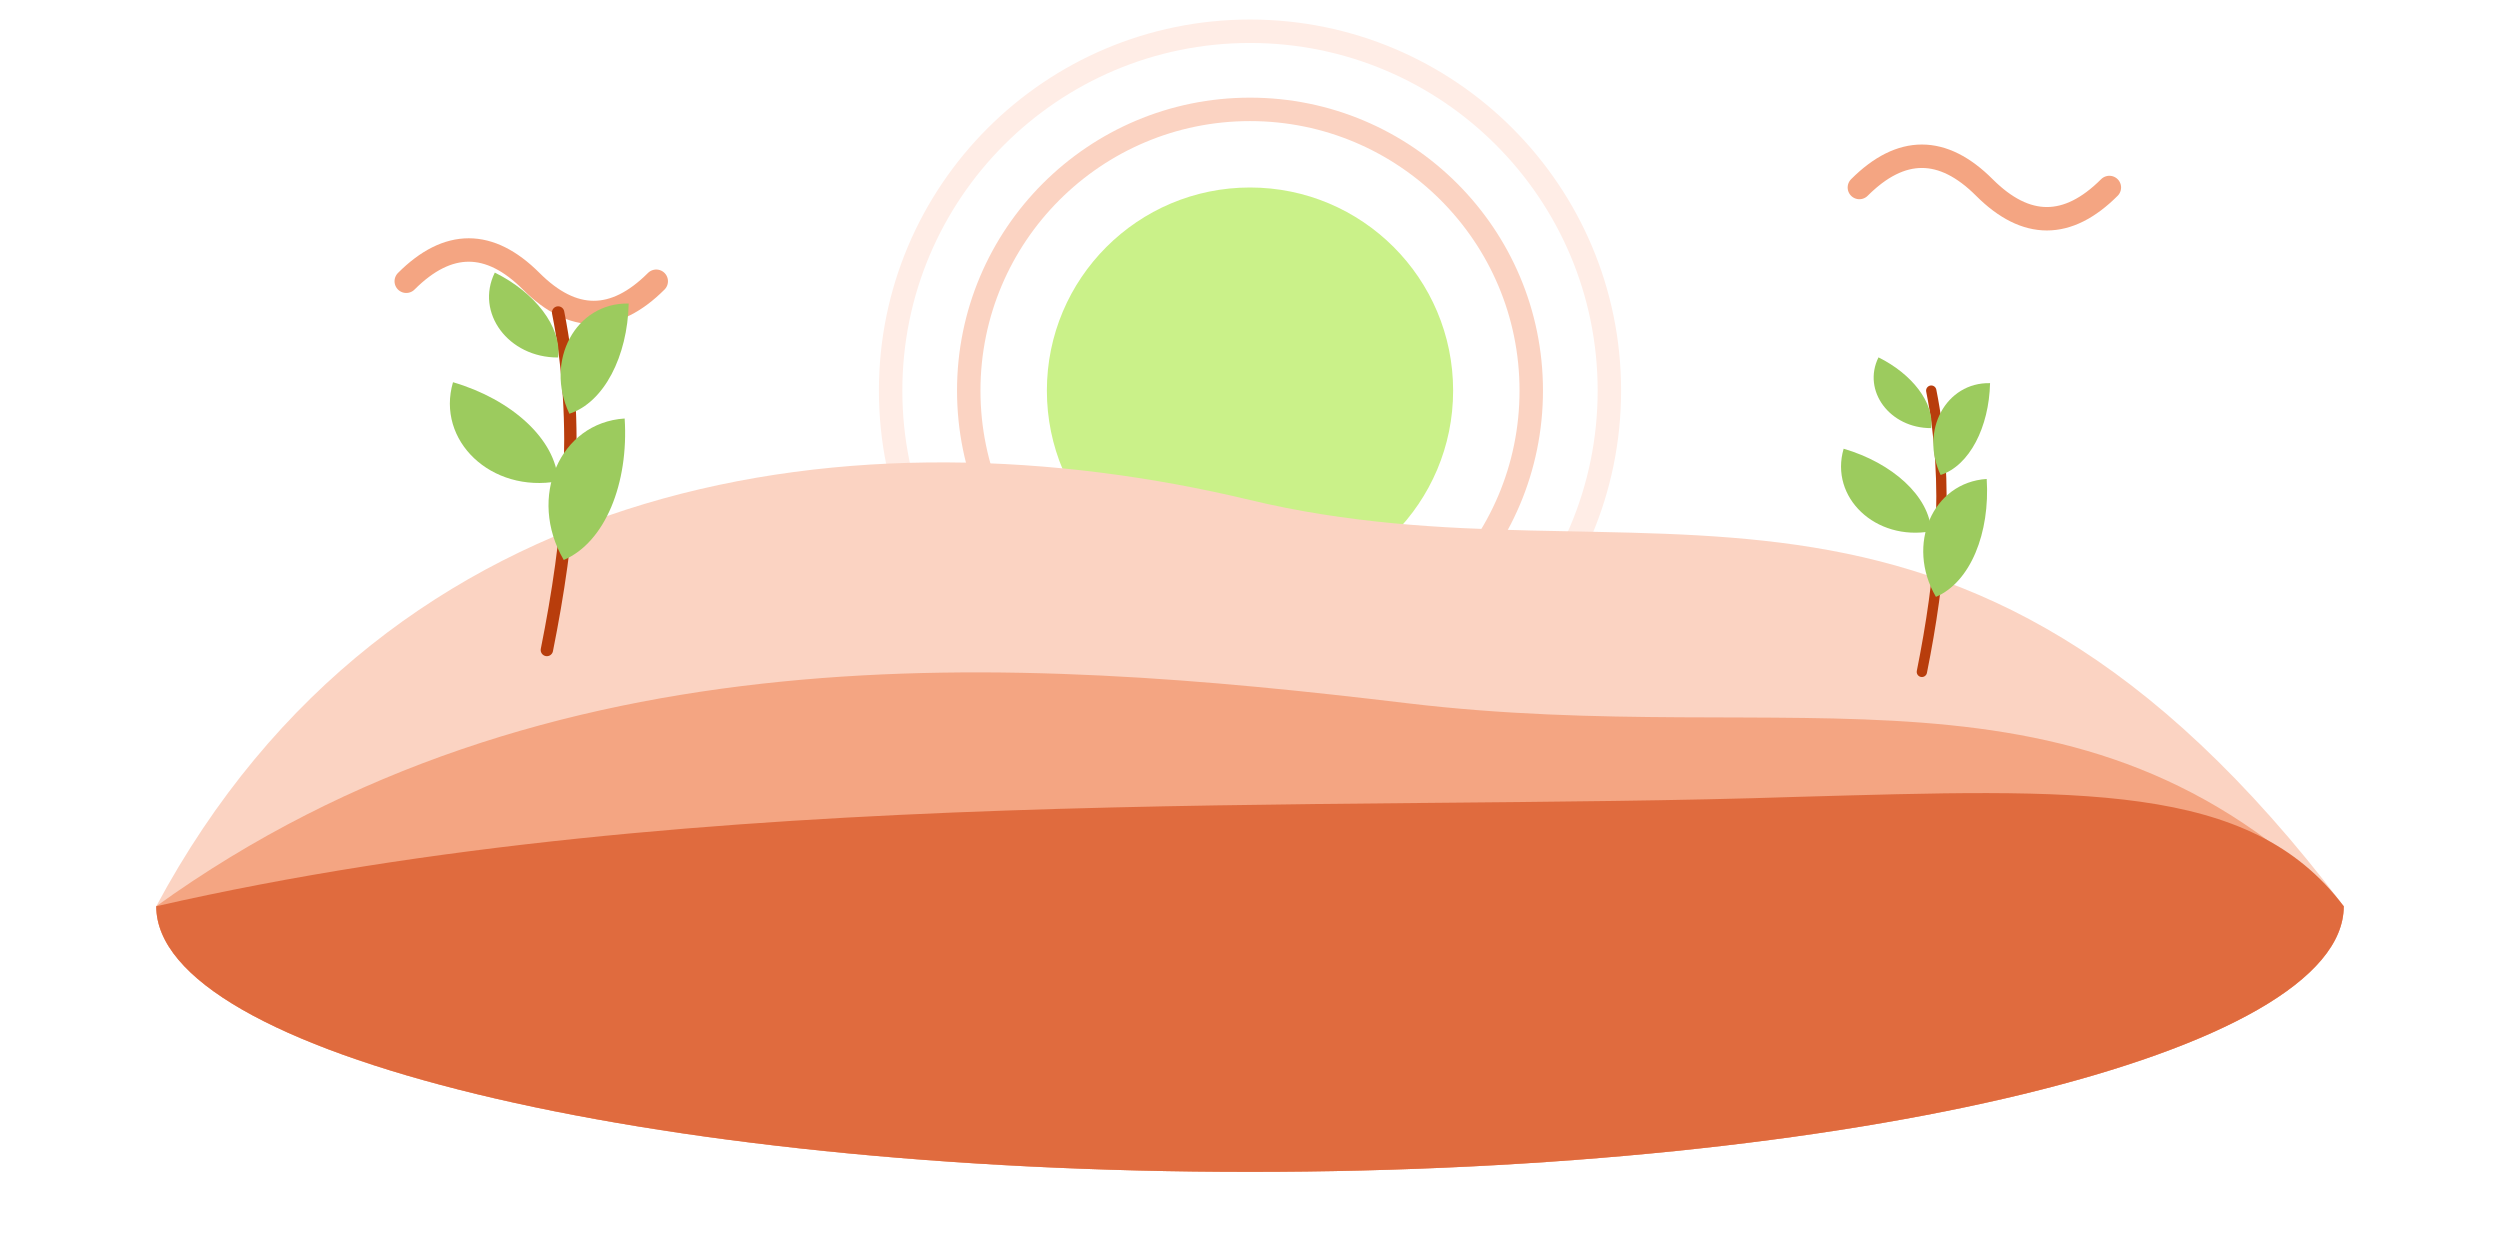
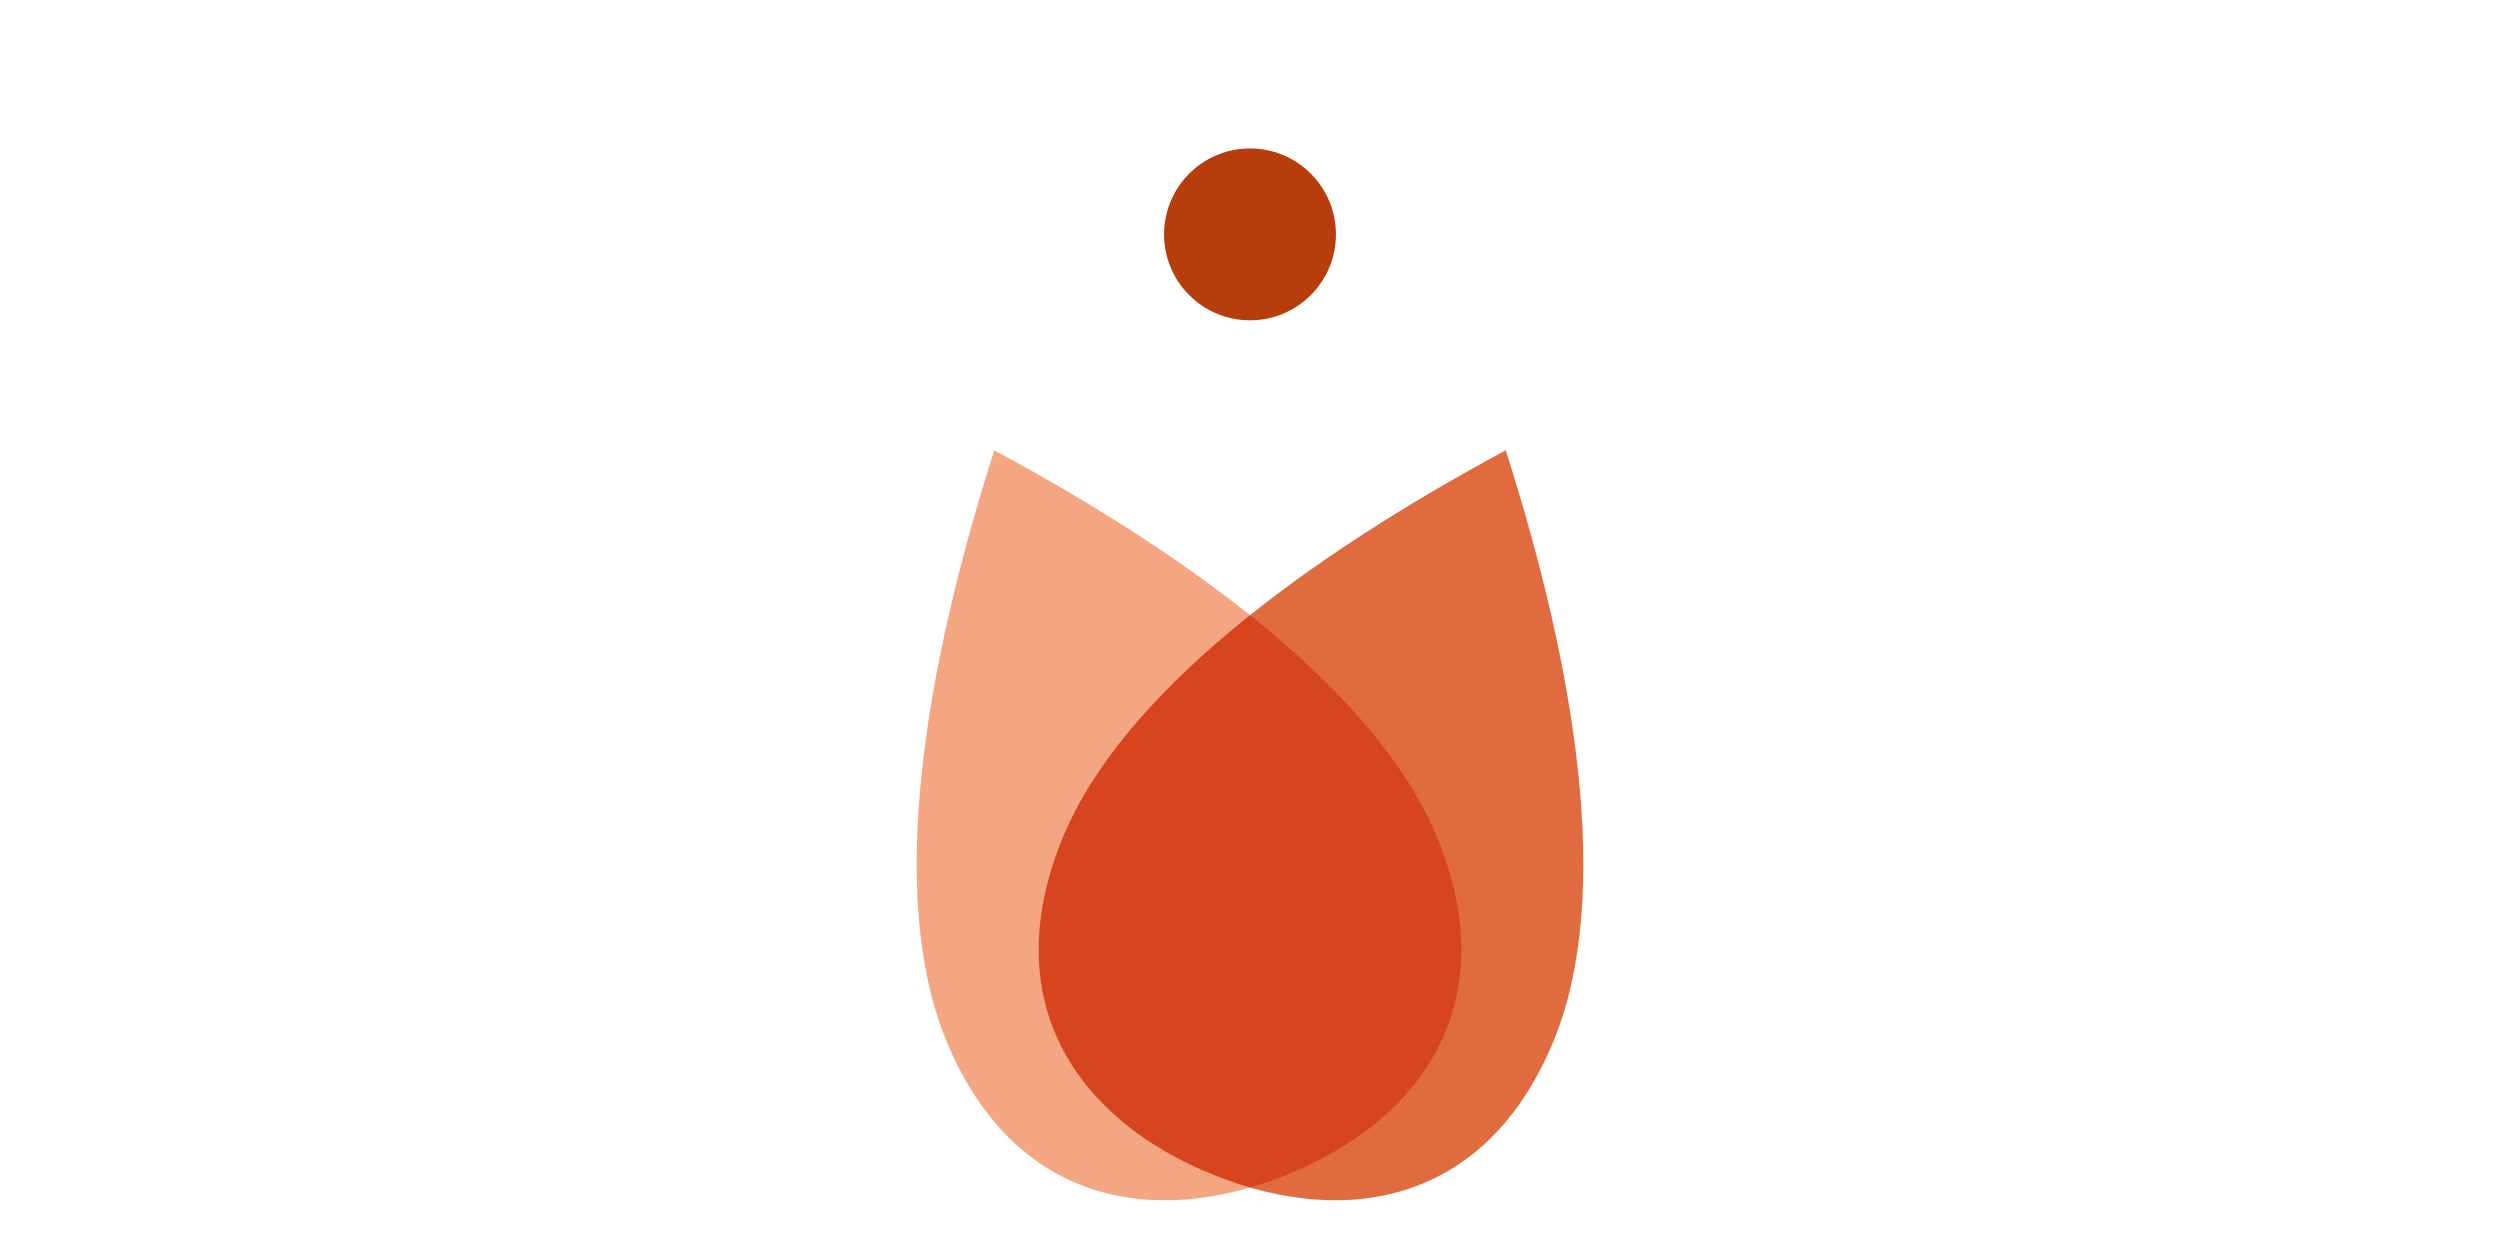
<svg xmlns="http://www.w3.org/2000/svg" viewBox="0 0 320 160">
-   <circle cx="160" cy="50" r="46" fill="none" stroke="#FFEDE6" stroke-width="3" />
-   <circle cx="160" cy="50" r="36" fill="none" stroke="#FBD3C2" stroke-width="3" />
-   <circle cx="160" cy="50" r="26" fill="#CAF189" />
-   <path d="M52 36 q 8 -8 16 0 q 8 8 16 0" fill="none" stroke="#F4A582" stroke-width="3" stroke-linecap="round" />
-   <path d="M238 24 q 8 -8 16 0 q 8 8 16 0" fill="none" stroke="#F4A582" stroke-width="3" stroke-linecap="round" />
-   <path d="M20 116 C 50 60 110 52 160 64 C 210 76 250 50 300 116 A 140 34 0 0 1 20 116 Z" fill="#FBD3C2" />
-   <path d="M20 116 C 70 80 130 84 180 90 C 230 96 266 82 300 116 A 140 34 0 0 1 20 116 Z" fill="#F4A582" />
-   <path d="M20 116 C 90 100 170 104 230 102 C 266 101 288 100 300 116 A 140 34 0 0 1 20 116 Z" fill="#E06B3E" />
-   <g transform="translate(70 40) scale(0.72)">
-     <path d="M0 60 C 4 40 6 20 2 0" stroke="#B83D0C" stroke-width="2.2" fill="none" stroke-linecap="round" />
-     <g transform="translate(3 44) rotate(-60) scale(0.8)">
-       <path d="M0 0 C 8 -14 26 -16 34 -4 C 22 4 8 6 0 0 Z" fill="#9CCB5E" />
-     </g>
-     <g transform="translate(2 30) rotate(-130) scale(0.75)">
-       <path d="M0 0 C 8 -14 26 -16 34 -4 C 22 4 8 6 0 0 Z" fill="#9CCB5E" />
-     </g>
-     <g transform="translate(4 18) rotate(-55) scale(0.65)">
-       <path d="M0 0 C 8 -14 26 -16 34 -4 C 22 4 8 6 0 0 Z" fill="#9CCB5E" />
-     </g>
-     <g transform="translate(2 8) rotate(-120) scale(0.55)">
-       <path d="M0 0 C 8 -14 26 -16 34 -4 C 22 4 8 6 0 0 Z" fill="#9CCB5E" />
-     </g>
-   </g>
-   <g transform="translate(246 50) scale(0.6)">
-     <path d="M0 60 C 4 40 6 20 2 0" stroke="#B83D0C" stroke-width="2.2" fill="none" stroke-linecap="round" />
-     <g transform="translate(3 44) rotate(-60) scale(0.8)">
-       <path d="M0 0 C 8 -14 26 -16 34 -4 C 22 4 8 6 0 0 Z" fill="#9CCB5E" />
-     </g>
-     <g transform="translate(2 30) rotate(-130) scale(0.75)">
-       <path d="M0 0 C 8 -14 26 -16 34 -4 C 22 4 8 6 0 0 Z" fill="#9CCB5E" />
-     </g>
-     <g transform="translate(4 18) rotate(-55) scale(0.65)">
-       <path d="M0 0 C 8 -14 26 -16 34 -4 C 22 4 8 6 0 0 Z" fill="#9CCB5E" />
-     </g>
-     <g transform="translate(2 8) rotate(-120) scale(0.55)">
-       <path d="M0 0 C 8 -14 26 -16 34 -4 C 22 4 8 6 0 0 Z" fill="#9CCB5E" />
-     </g>
-   </g>
+   <path id="petal" d="M0 -50.0 C 18.7 -27.5 34.0 -2.5 34.0 17.5 C 34.0 40.0 18.7 50.0 0 50.0 C -18.7 50.0 -34.0 40.0 -34.0 17.5 C -34.0 -2.5 -18.7 -27.5 0 -50.0 Z" fill="#F4A582" style="mix-blend-mode:multiply" transform="translate(146.0 104.0) rotate(-22.0)" />
+   <path id="petal" d="M0 -50.0 C 18.7 -27.5 34.0 -2.5 34.0 17.5 C 34.0 40.0 18.7 50.0 0 50.0 C -18.7 50.0 -34.0 40.0 -34.0 17.5 C -34.0 -2.5 -18.7 -27.5 0 -50.0 Z" fill="#E06B3E" style="mix-blend-mode:multiply" transform="translate(174.0 104.0) rotate(22.0)" />
+   <circle id="breath" cx="160.0" cy="30.0" r="11.0" fill="#B83D0C" />
</svg>
